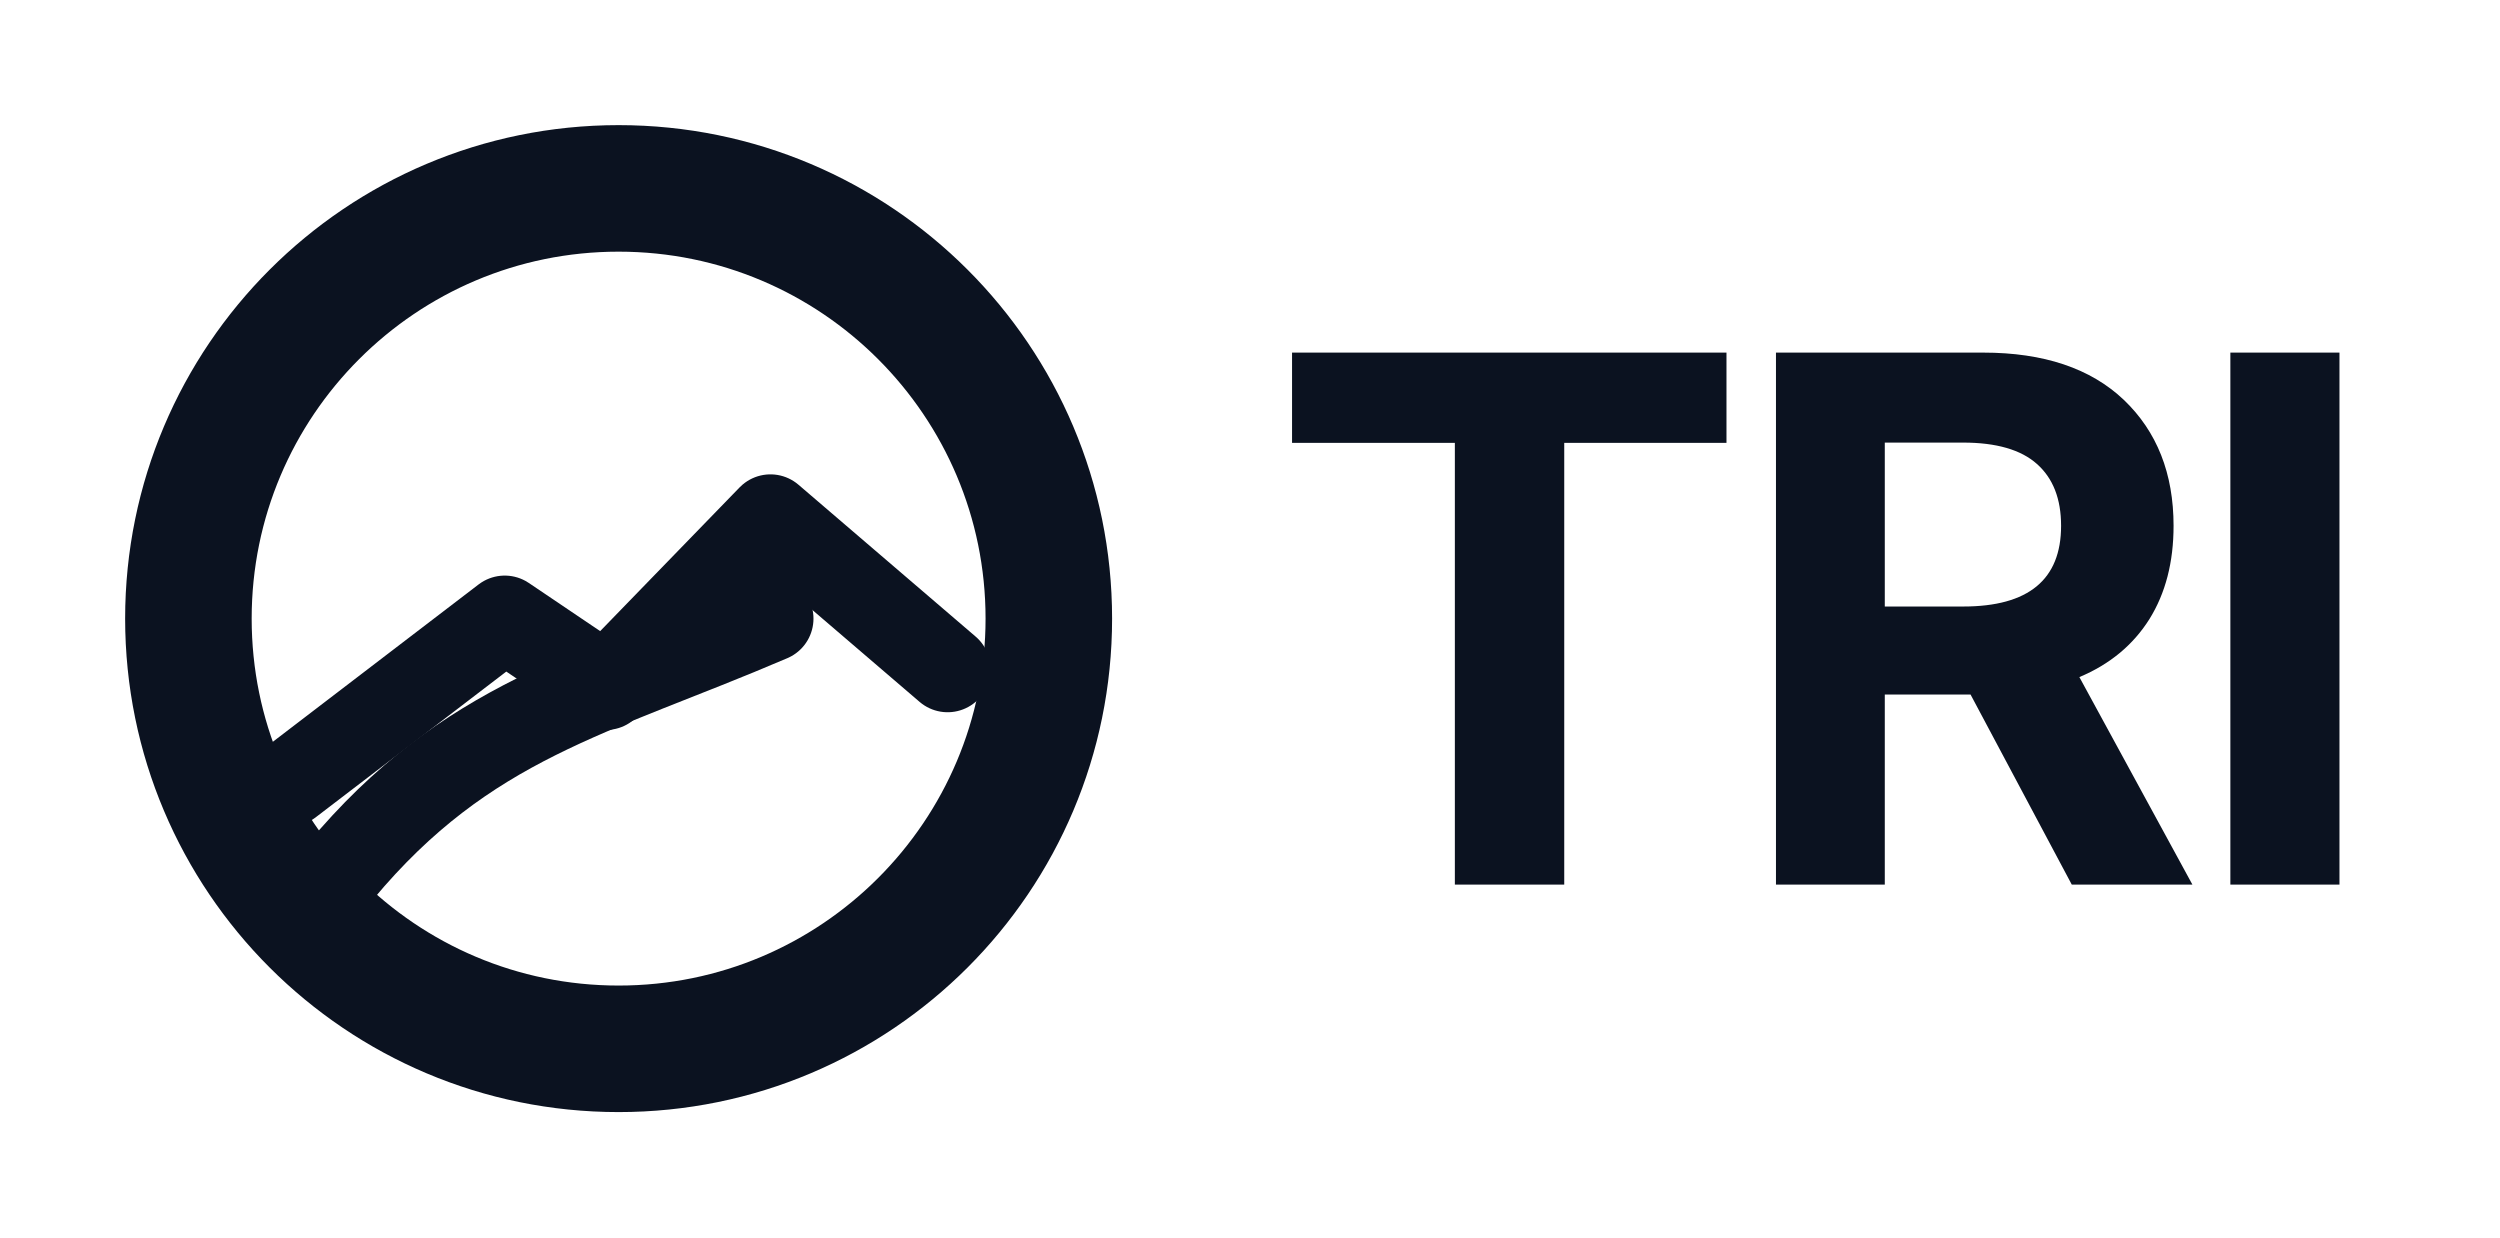
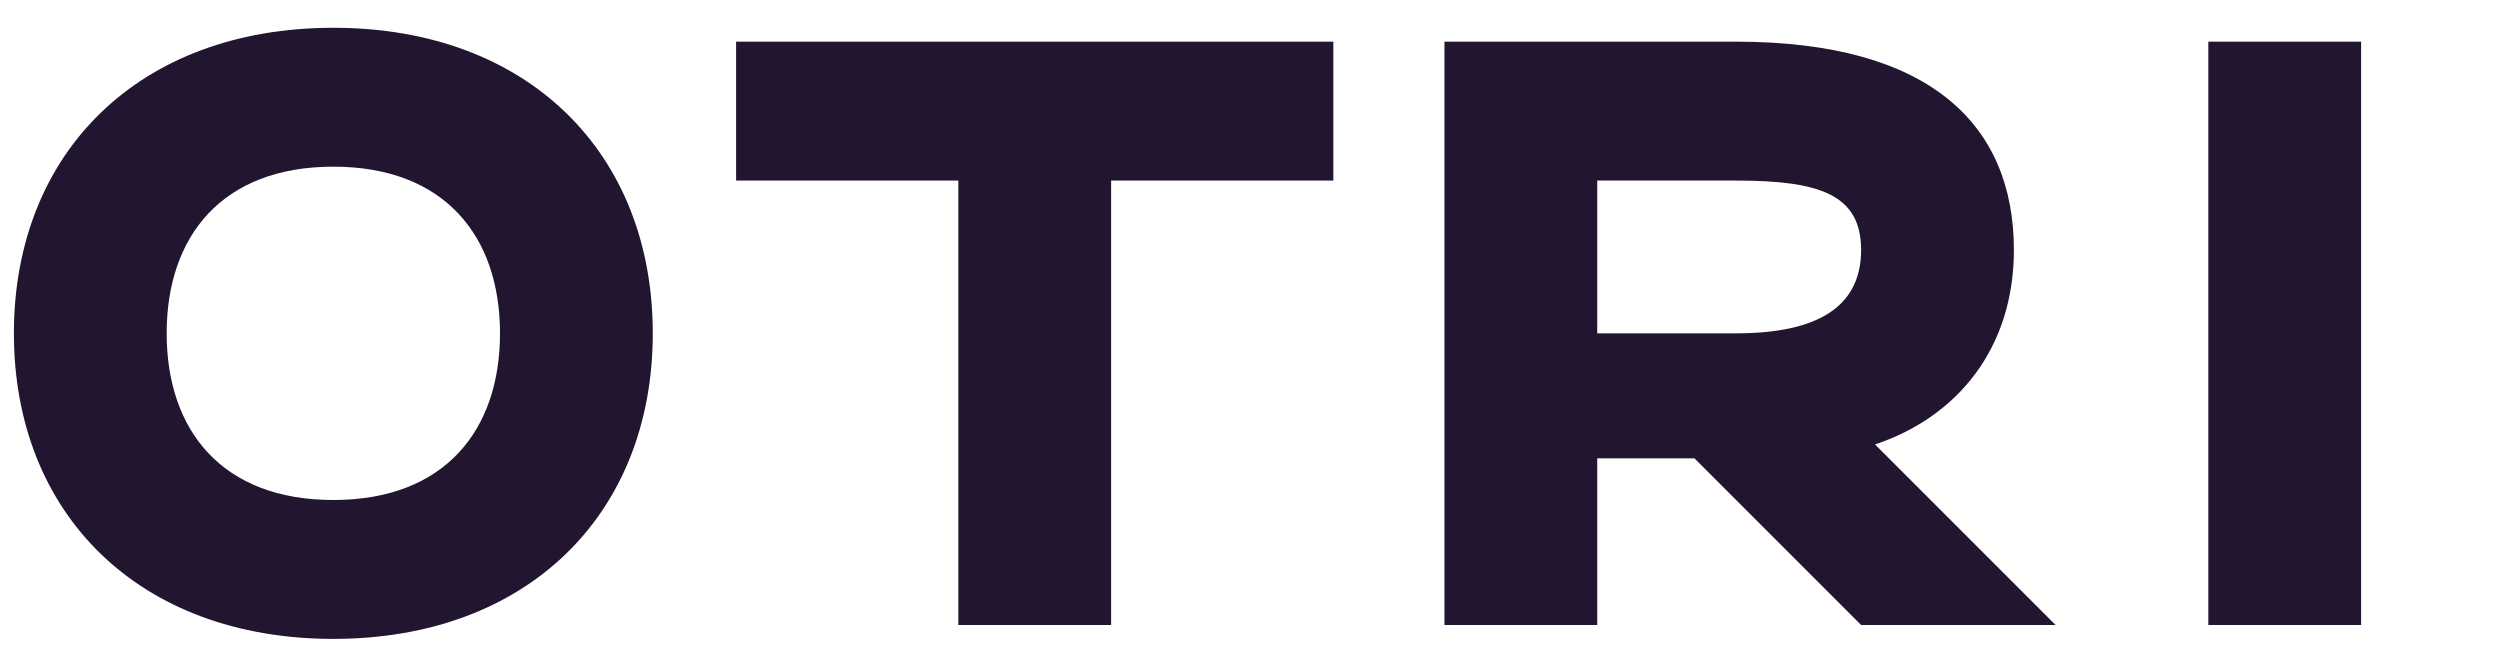
- <svg xmlns="http://www.w3.org/2000/svg" viewBox="-4 -4 88.909 44" width="711.276" height="352" role="img" aria-label="OTRI">
-   <defs>
-     <linearGradient id="oblackm" x1="5" y1="4" x2="35" y2="37" gradientUnits="userSpaceOnUse">
-       <stop stop-color="#60a5fa" />
-       <stop offset=".48" stop-color="#2563eb" />
-       <stop offset="1" stop-color="#1d4ed8" />
-     </linearGradient>
-   </defs>
-   <g transform="translate(0 0) scale(0.9)">
-     <circle cx="20" cy="20" r="17" fill="none" stroke="#0b1220" stroke-width="5" />
-     <path d="M7 26.5 15.5 20l4 2.7L26 16l7 6" fill="none" stroke="#0b1220" stroke-width="3.4" stroke-linecap="round" stroke-linejoin="round" />
-     <path d="M9 30c5-6 10-7 17-10" fill="none" stroke="#0b1220" stroke-width="3.4" stroke-linecap="round" />
-   </g>
-   <path d="M41.95 11.75V8.54H57.4V11.75H51.63V27.46H47.74V11.75ZM59.16 27.46V8.54H66.53Q69.76 8.54 71.53 10.22Q73.3 11.91 73.3 14.7Q73.3 16.64 72.44 18.02Q71.57 19.4 69.95 20.08L73.97 27.46H69.68L66.08 20.7H63.03V27.46ZM63.03 17.57H65.82Q69.3 17.57 69.3 14.7Q69.3 13.26 68.44 12.5Q67.59 11.74 65.81 11.74H63.03ZM79.2 8.54V27.46H75.32V8.54Z" fill="#0b1220" />
+ <svg xmlns="http://www.w3.org/2000/svg" viewBox="0 0 180 48" width="180" height="48" role="img" aria-label="OTRI — Open Trail Running Index">
+   <path d="M24 2C10 2 1 11 1 24s9 22 23 22 23-9 23-22S38 2 24 2Zm0 10c8 0 12 5 12 12s-4 12-12 12-12-5-12-12 4-12 12-12Z" fill="#21152f" fill-rule="evenodd" />
+   <path d="M53 3h43v10H80v32H69V13H53Z" fill="#21152f" fill-rule="evenodd" />
+   <path d="M104 3h21c14 0 20 6 20 15 0 7-4 12-10 14l13 13h-14l-12-12h-7v12h-11V3Zm11 10v11h10c6 0 9-2 9-6s-3-5-9-5h-10Z" fill="#21152f" fill-rule="evenodd" />
+   <path d="M159 3h11v42h-11Z" fill="#21152f" fill-rule="evenodd" />
</svg>
